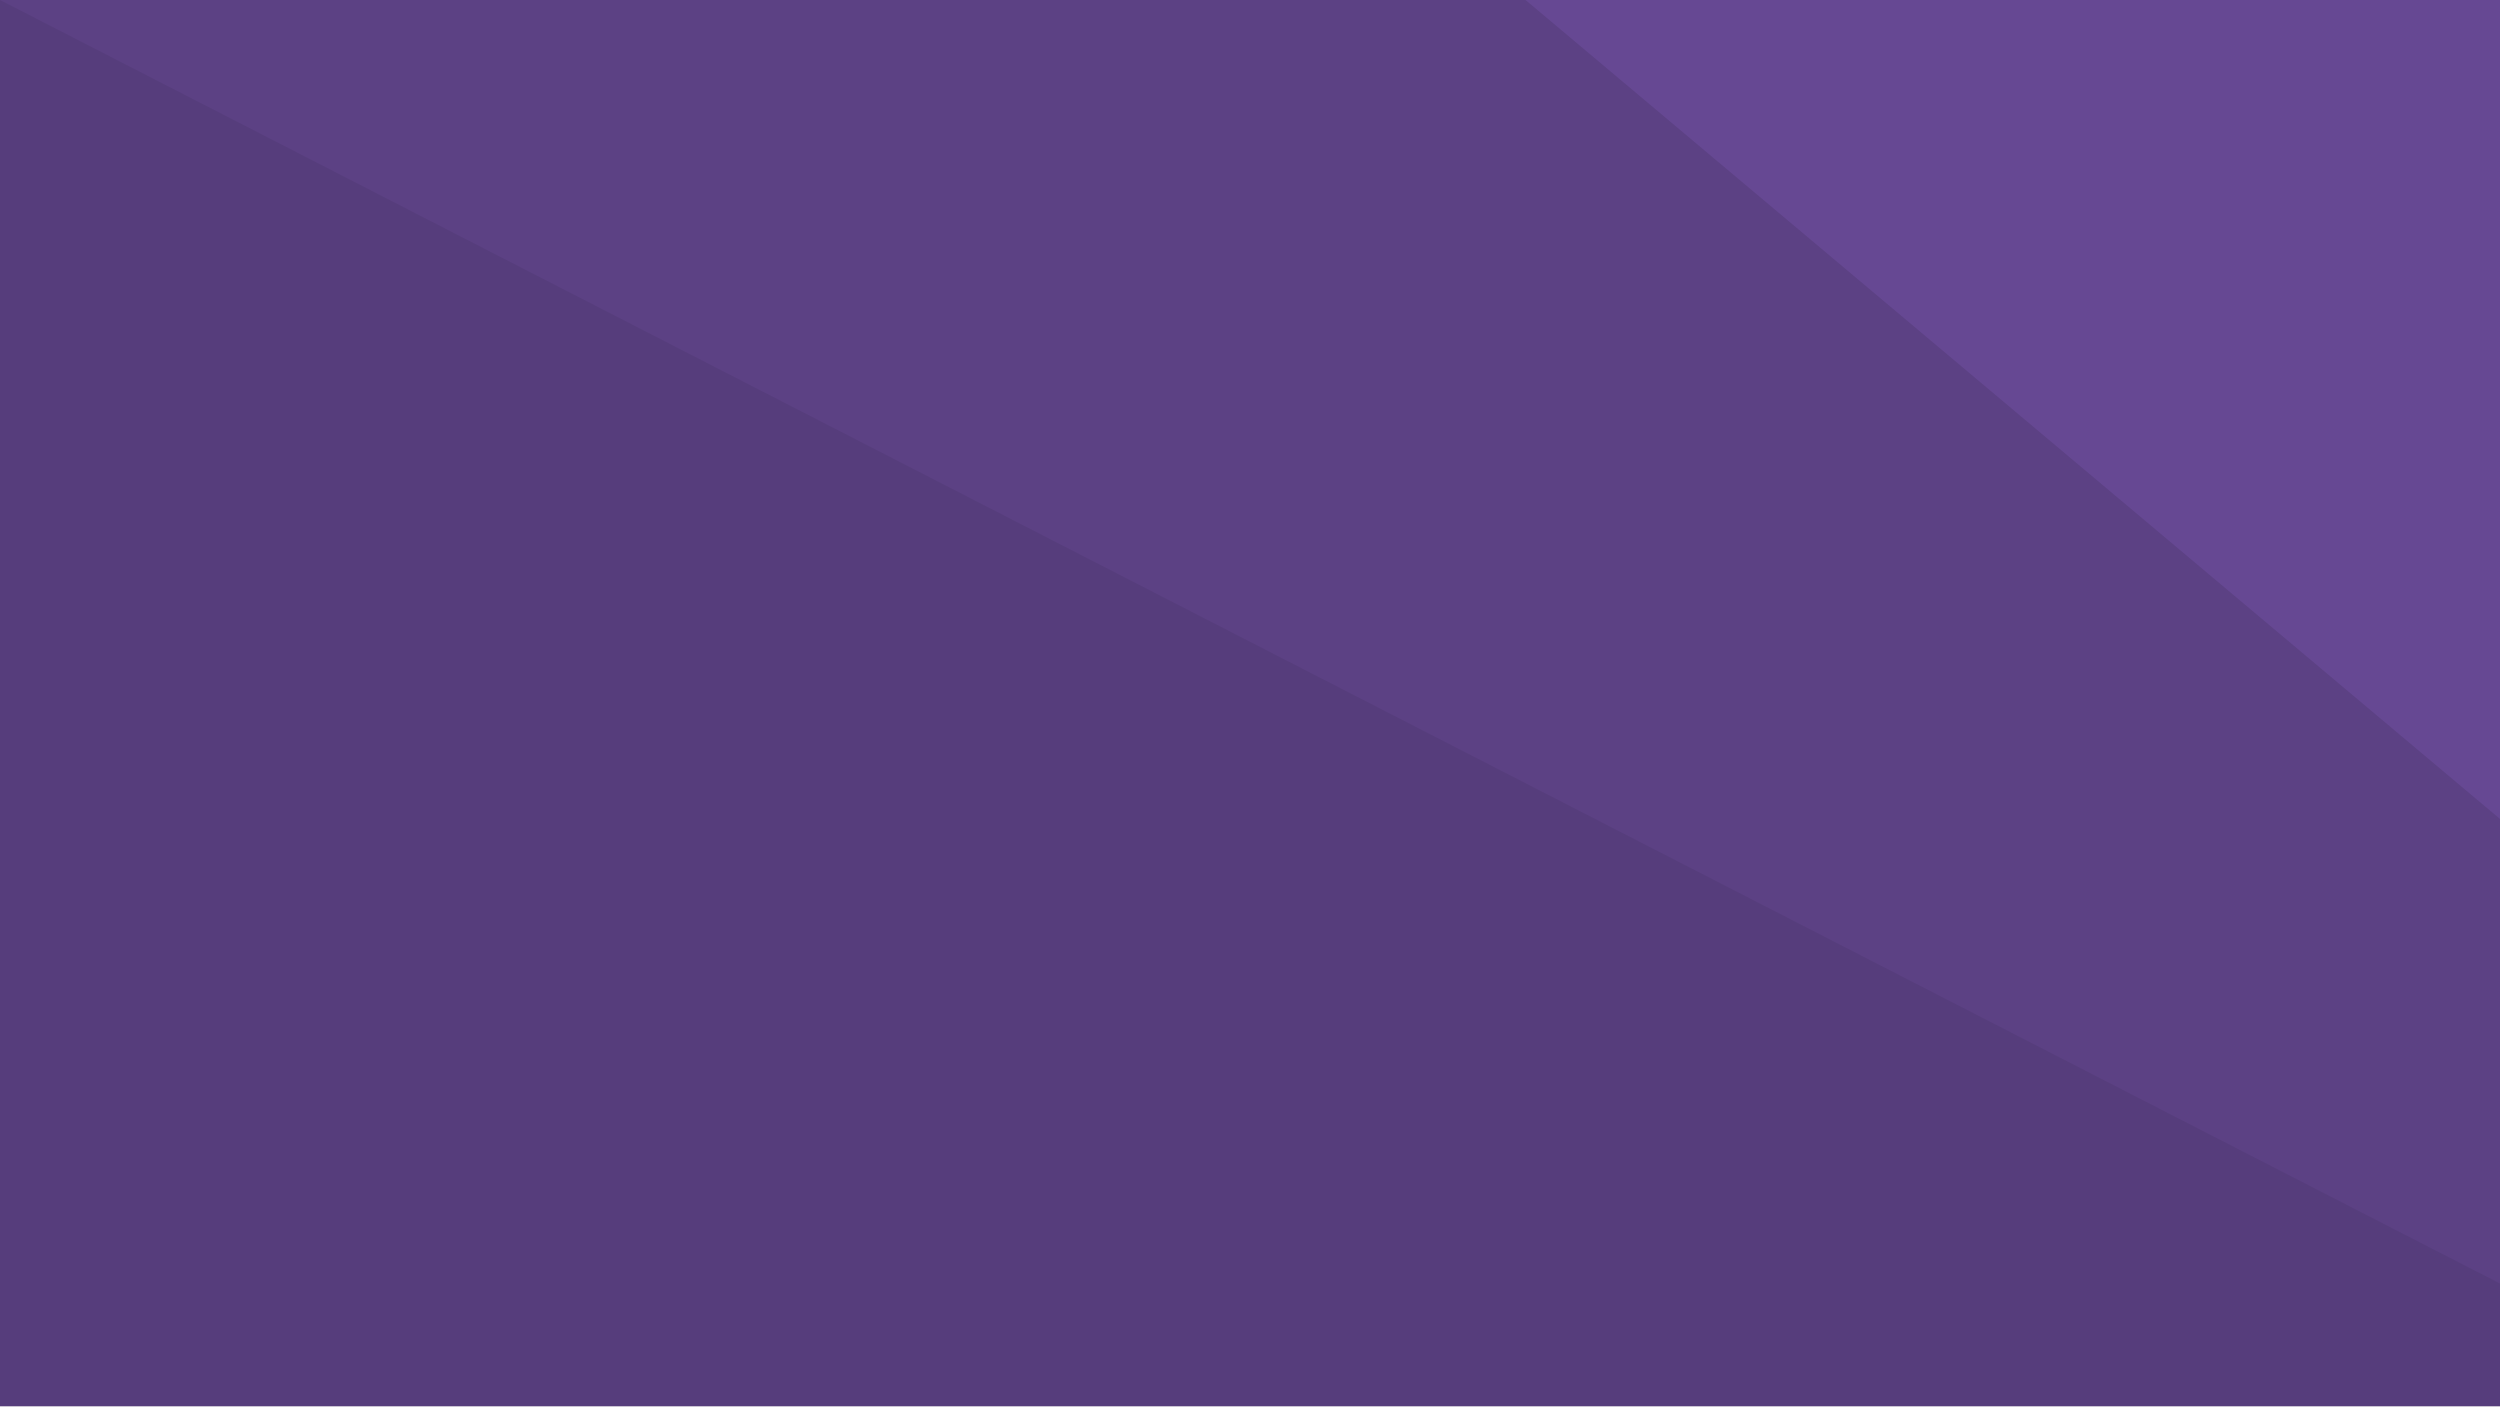
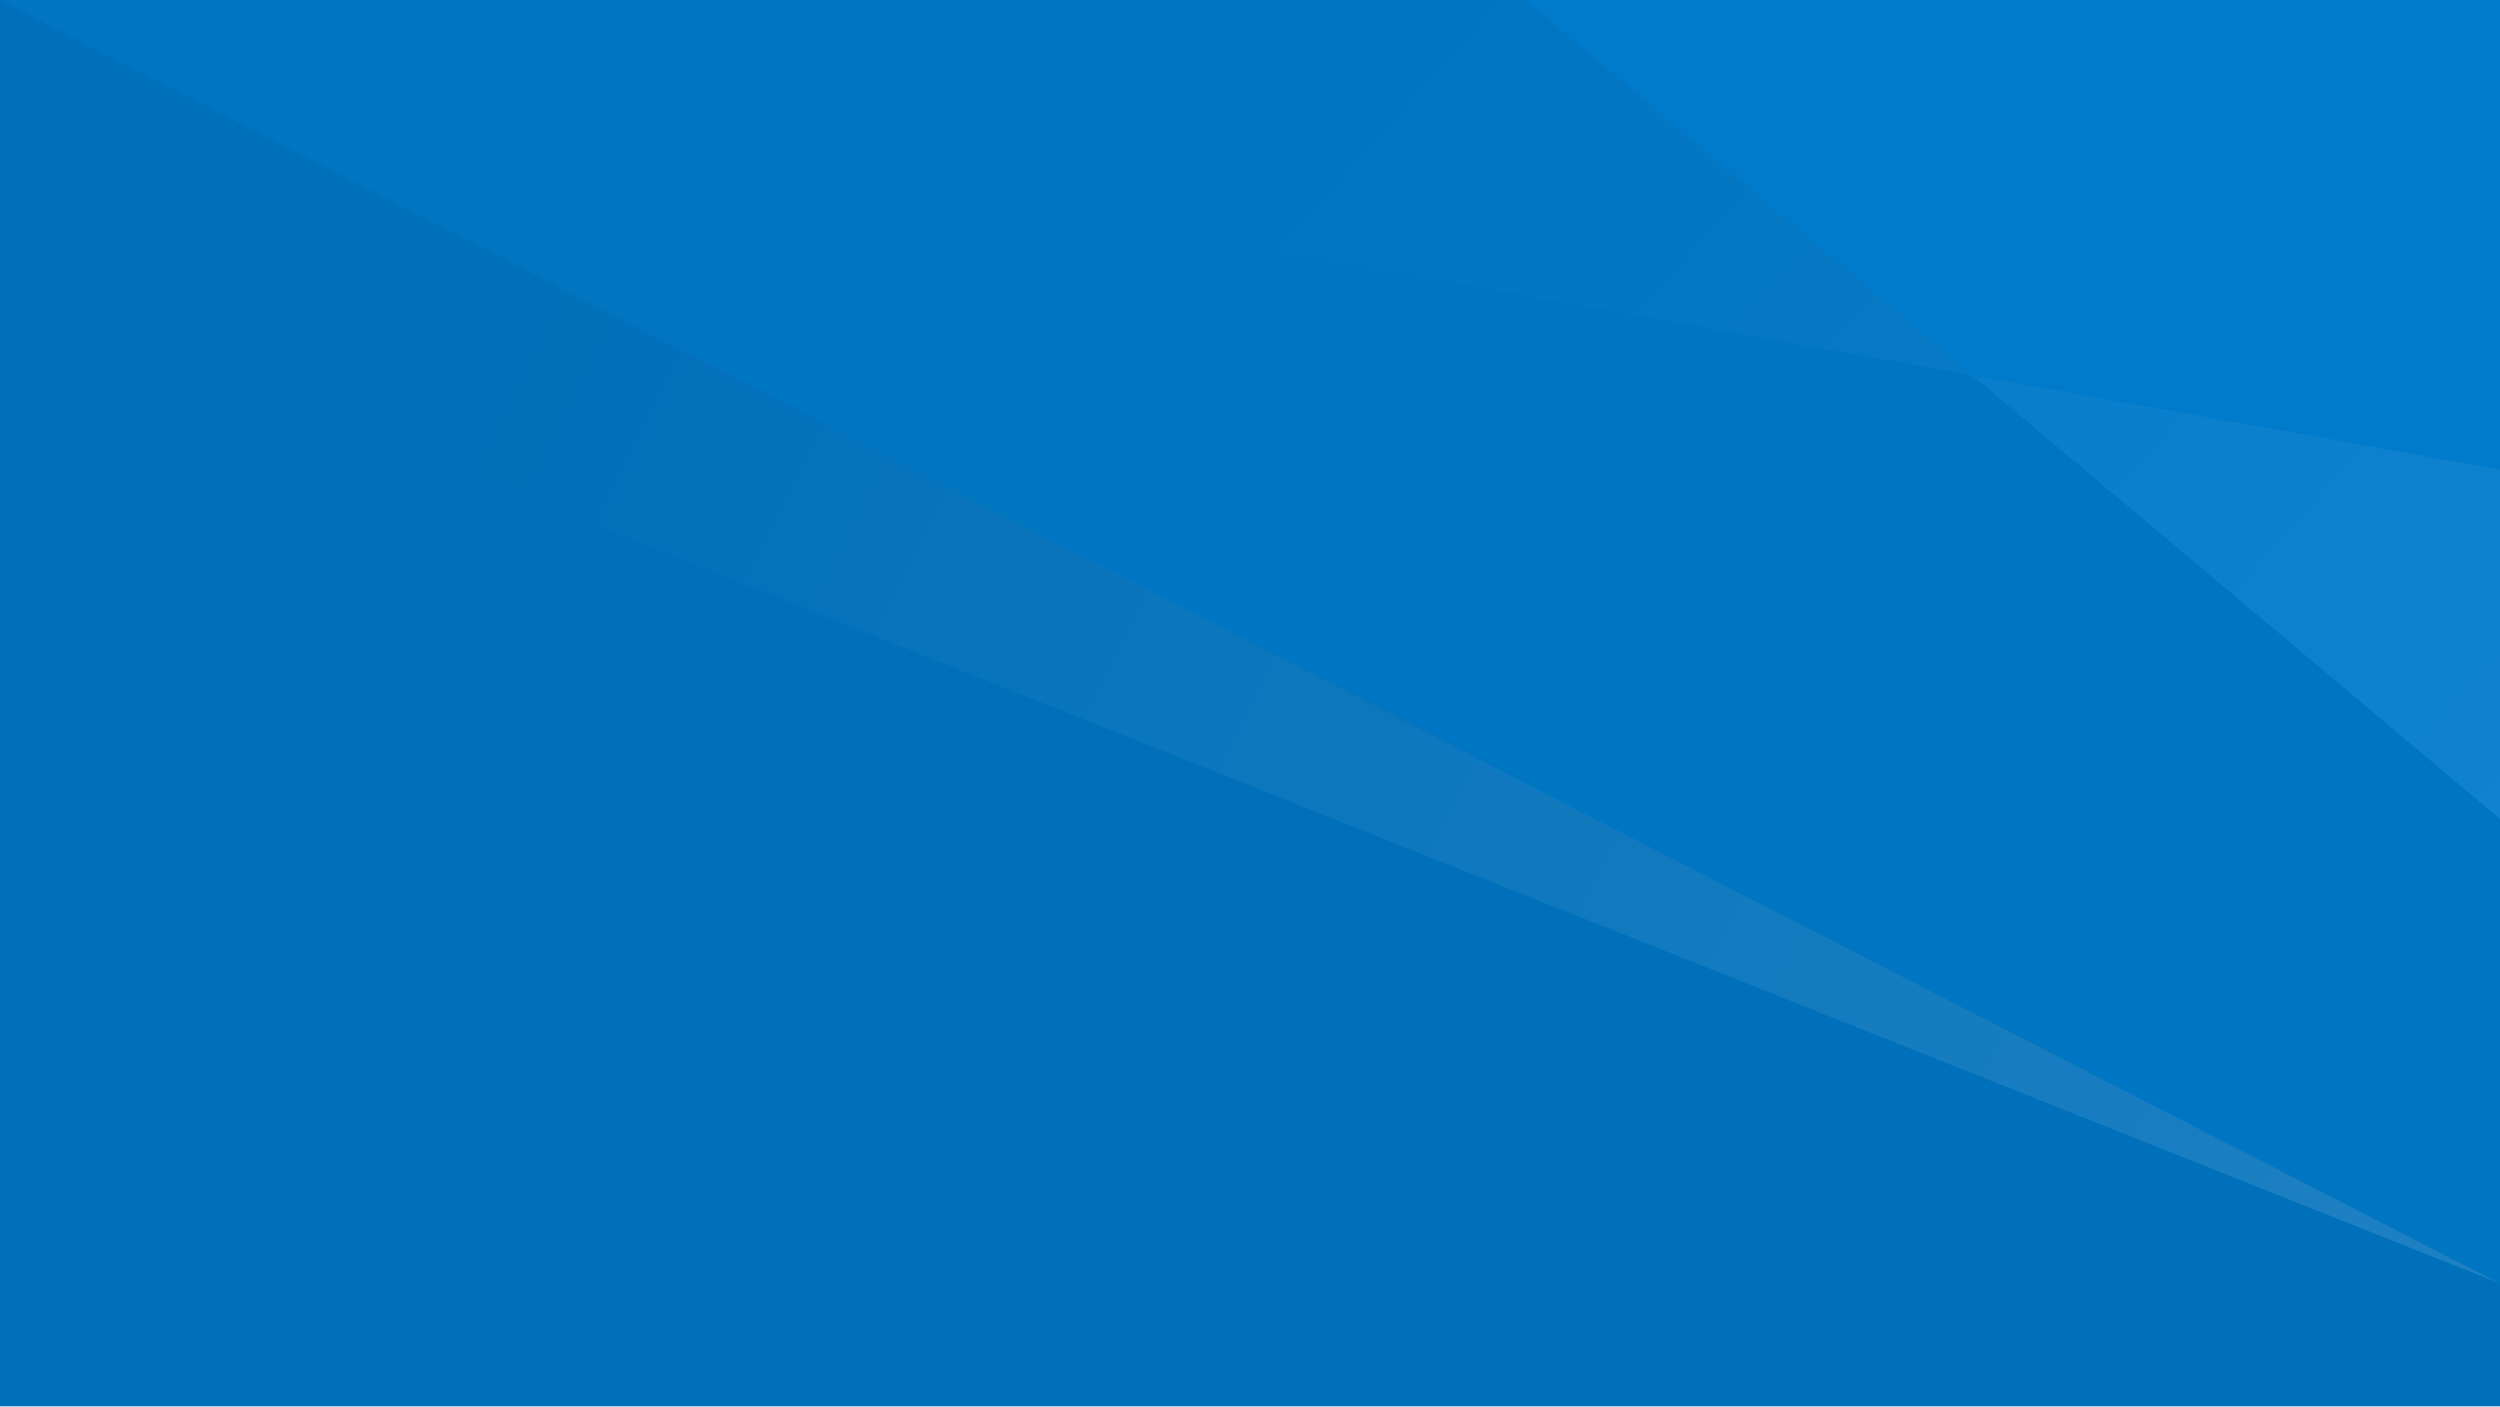
- <svg xmlns="http://www.w3.org/2000/svg" id="svg8" version="1.1" viewBox="0 0 1920 1080" height="1080mm" width="1920mm">
+ <svg xmlns="http://www.w3.org/2000/svg" xmlns:xlink="http://www.w3.org/1999/xlink" id="svg8" version="1.1" viewBox="0 0 1920 1080" height="1080mm" width="1920mm">
  <defs id="defs2">
+     <linearGradient id="linearGradient868">
+       <stop style="stop-color:#ffffff;stop-opacity:1;" offset="0" id="stop864" />
+       <stop style="stop-color:#ffffff;stop-opacity:0;" offset="1" id="stop866" />
+     </linearGradient>
+     <linearGradient id="linearGradient858">
+       <stop style="stop-color:#ffffff;stop-opacity:1;" offset="0" id="stop854" />
+       <stop style="stop-color:#ffffff;stop-opacity:0" offset="1" id="stop856" />
+     </linearGradient>
    <clipPath clipPathUnits="userSpaceOnUse" id="clipPath5845">
      <rect style="fill:#ffffff;stroke:#1a1a1a;stroke-width:2.121" id="rect5847" width="2036.206" height="1145.366" x="-119.271" y="1.8405915e-05" />
    </clipPath>
+     <linearGradient xlink:href="#linearGradient858" id="linearGradient860" x1="3438.071" y1="1796.643" x2="367.393" y2="268.107" gradientUnits="userSpaceOnUse" />
+     <linearGradient xlink:href="#linearGradient868" id="linearGradient870" x1="2416.117" y1="1167.664" x2="1111.841" y2="3.6811831e-05" gradientUnits="userSpaceOnUse" />
  </defs>
-   <g id="layer1">
-     <rect y="1.8405915e-05" x="0" height="1080" width="1920" id="rect20" style="fill:#563d7c;stroke:none;stroke-width:2;fill-opacity:1" />
-     <path id="path856" d="m 0,1.8405915e-5 1920,0 L 1920,985.762 Z" style="opacity:1;fill:#5c4184;fill-opacity:1;stroke:none;stroke-width:0.265;stroke-miterlimit:4;stroke-dasharray:0.265, 0.53;stroke-dashoffset:0;stroke-opacity:1" />
-     <path style="opacity:1;fill:#664893;fill-opacity:1;stroke:none;stroke-width:0.265;stroke-miterlimit:4;stroke-dasharray:0.265, 0.53;stroke-dashoffset:0;stroke-opacity:1" d="M 1171.607,1.8405915e-5 H 1920 V 628.952 Z" id="rect827" />
+   <g id="layer1" transform="translate(0,-1.8405915e-5)">
+     <rect y="1.8405915e-05" x="0" height="1080" width="1920" id="rect20" style="fill:#0070ba;fill-opacity:1;stroke:none;stroke-width:2" />
+     <path id="path856" d="M 0,1.8405915e-5 H 1920 V 985.762 Z" style="opacity:1;fill:#0075c2;fill-opacity:1;stroke:none;stroke-width:0.265;stroke-miterlimit:4;stroke-dasharray:0.265, 0.53;stroke-dashoffset:0;stroke-opacity:1" />
+     <path style="opacity:1;fill:#007aca;fill-opacity:1;stroke:none;stroke-width:0.265;stroke-miterlimit:4;stroke-dasharray:0.265, 0.53;stroke-dashoffset:0;stroke-opacity:1" d="M 1171.607,1.8405915e-5 H 1920 V 628.952 Z" id="rect827" />
+     <path style="opacity:0.238;fill:url(#linearGradient860);stroke:none;stroke-width:0.265px;stroke-linecap:butt;stroke-linejoin:miter;stroke-opacity:1;fill-opacity:1" d="M 1920,985.762 0,3.6811829e-5 V 220.784 Z" id="path852" />
+     <path style="opacity:0.117;fill:url(#linearGradient870);fill-opacity:1;stroke:none;stroke-width:0.265px;stroke-linecap:butt;stroke-linejoin:miter;stroke-opacity:1" d="M 1920,628.952 1171.607,1.8405915e-5 -99.743,3.681183e-5 1920,360.527 Z" id="path862" />
  </g>
</svg>
